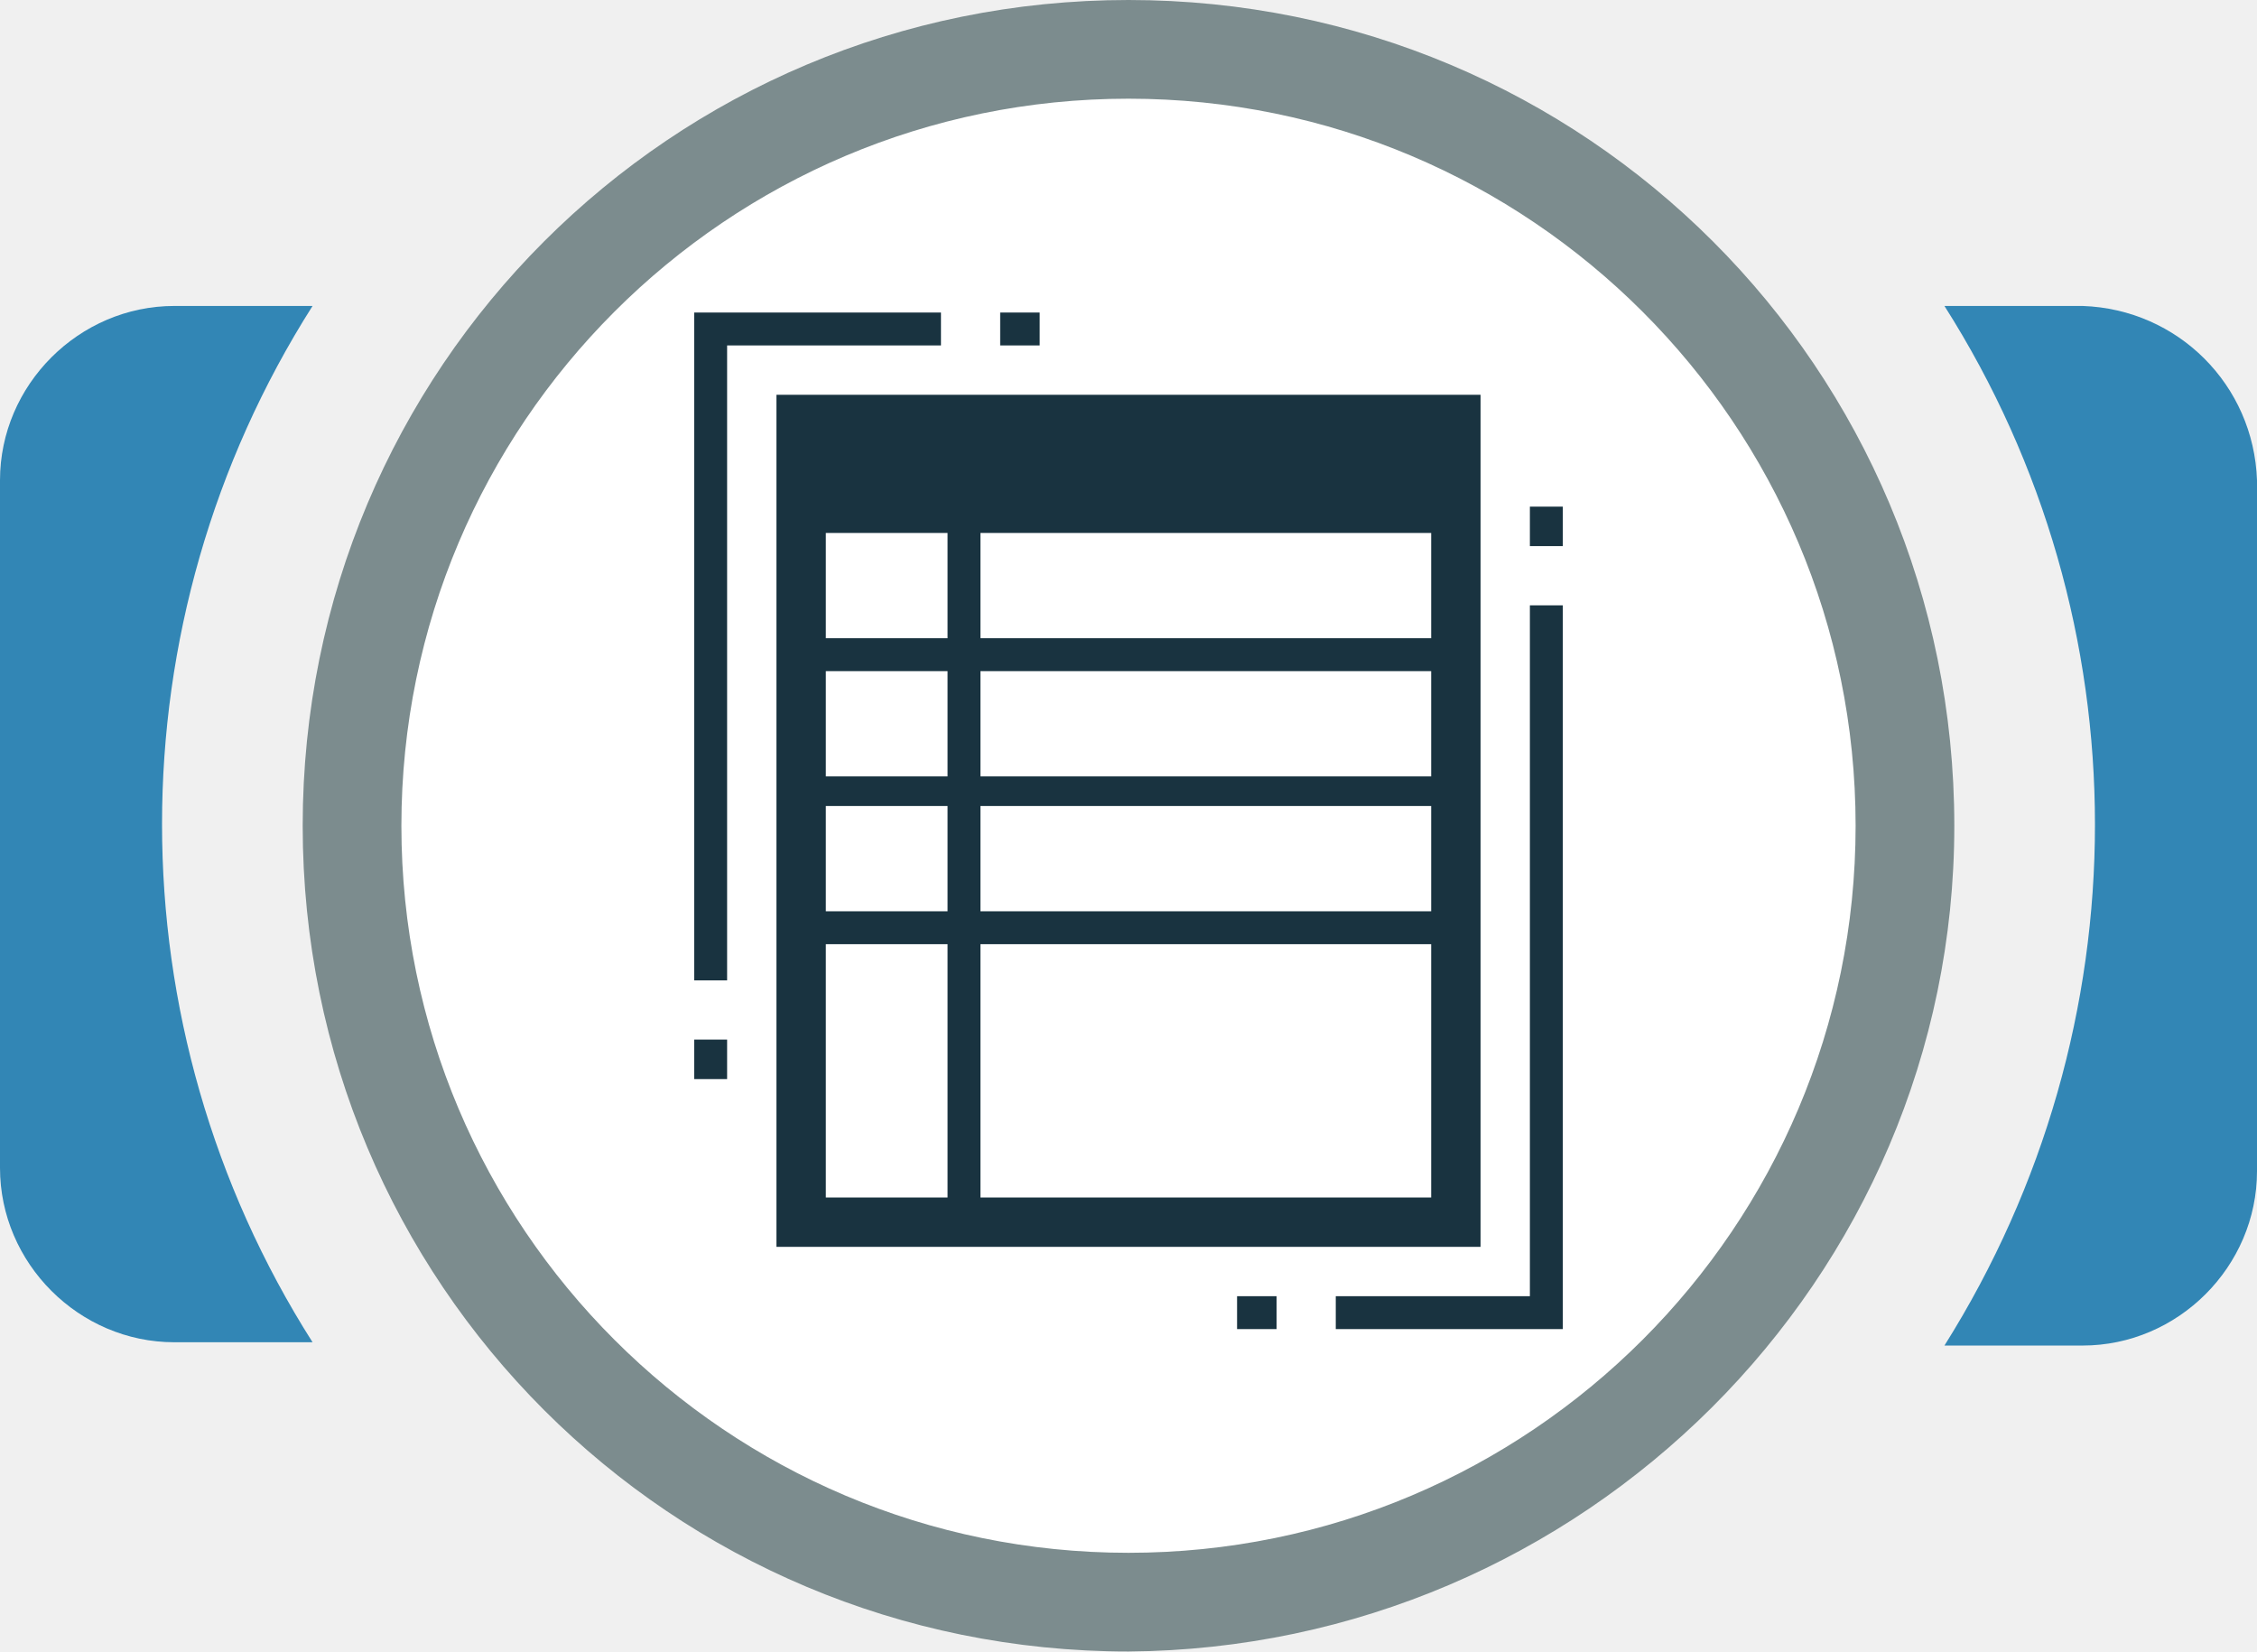
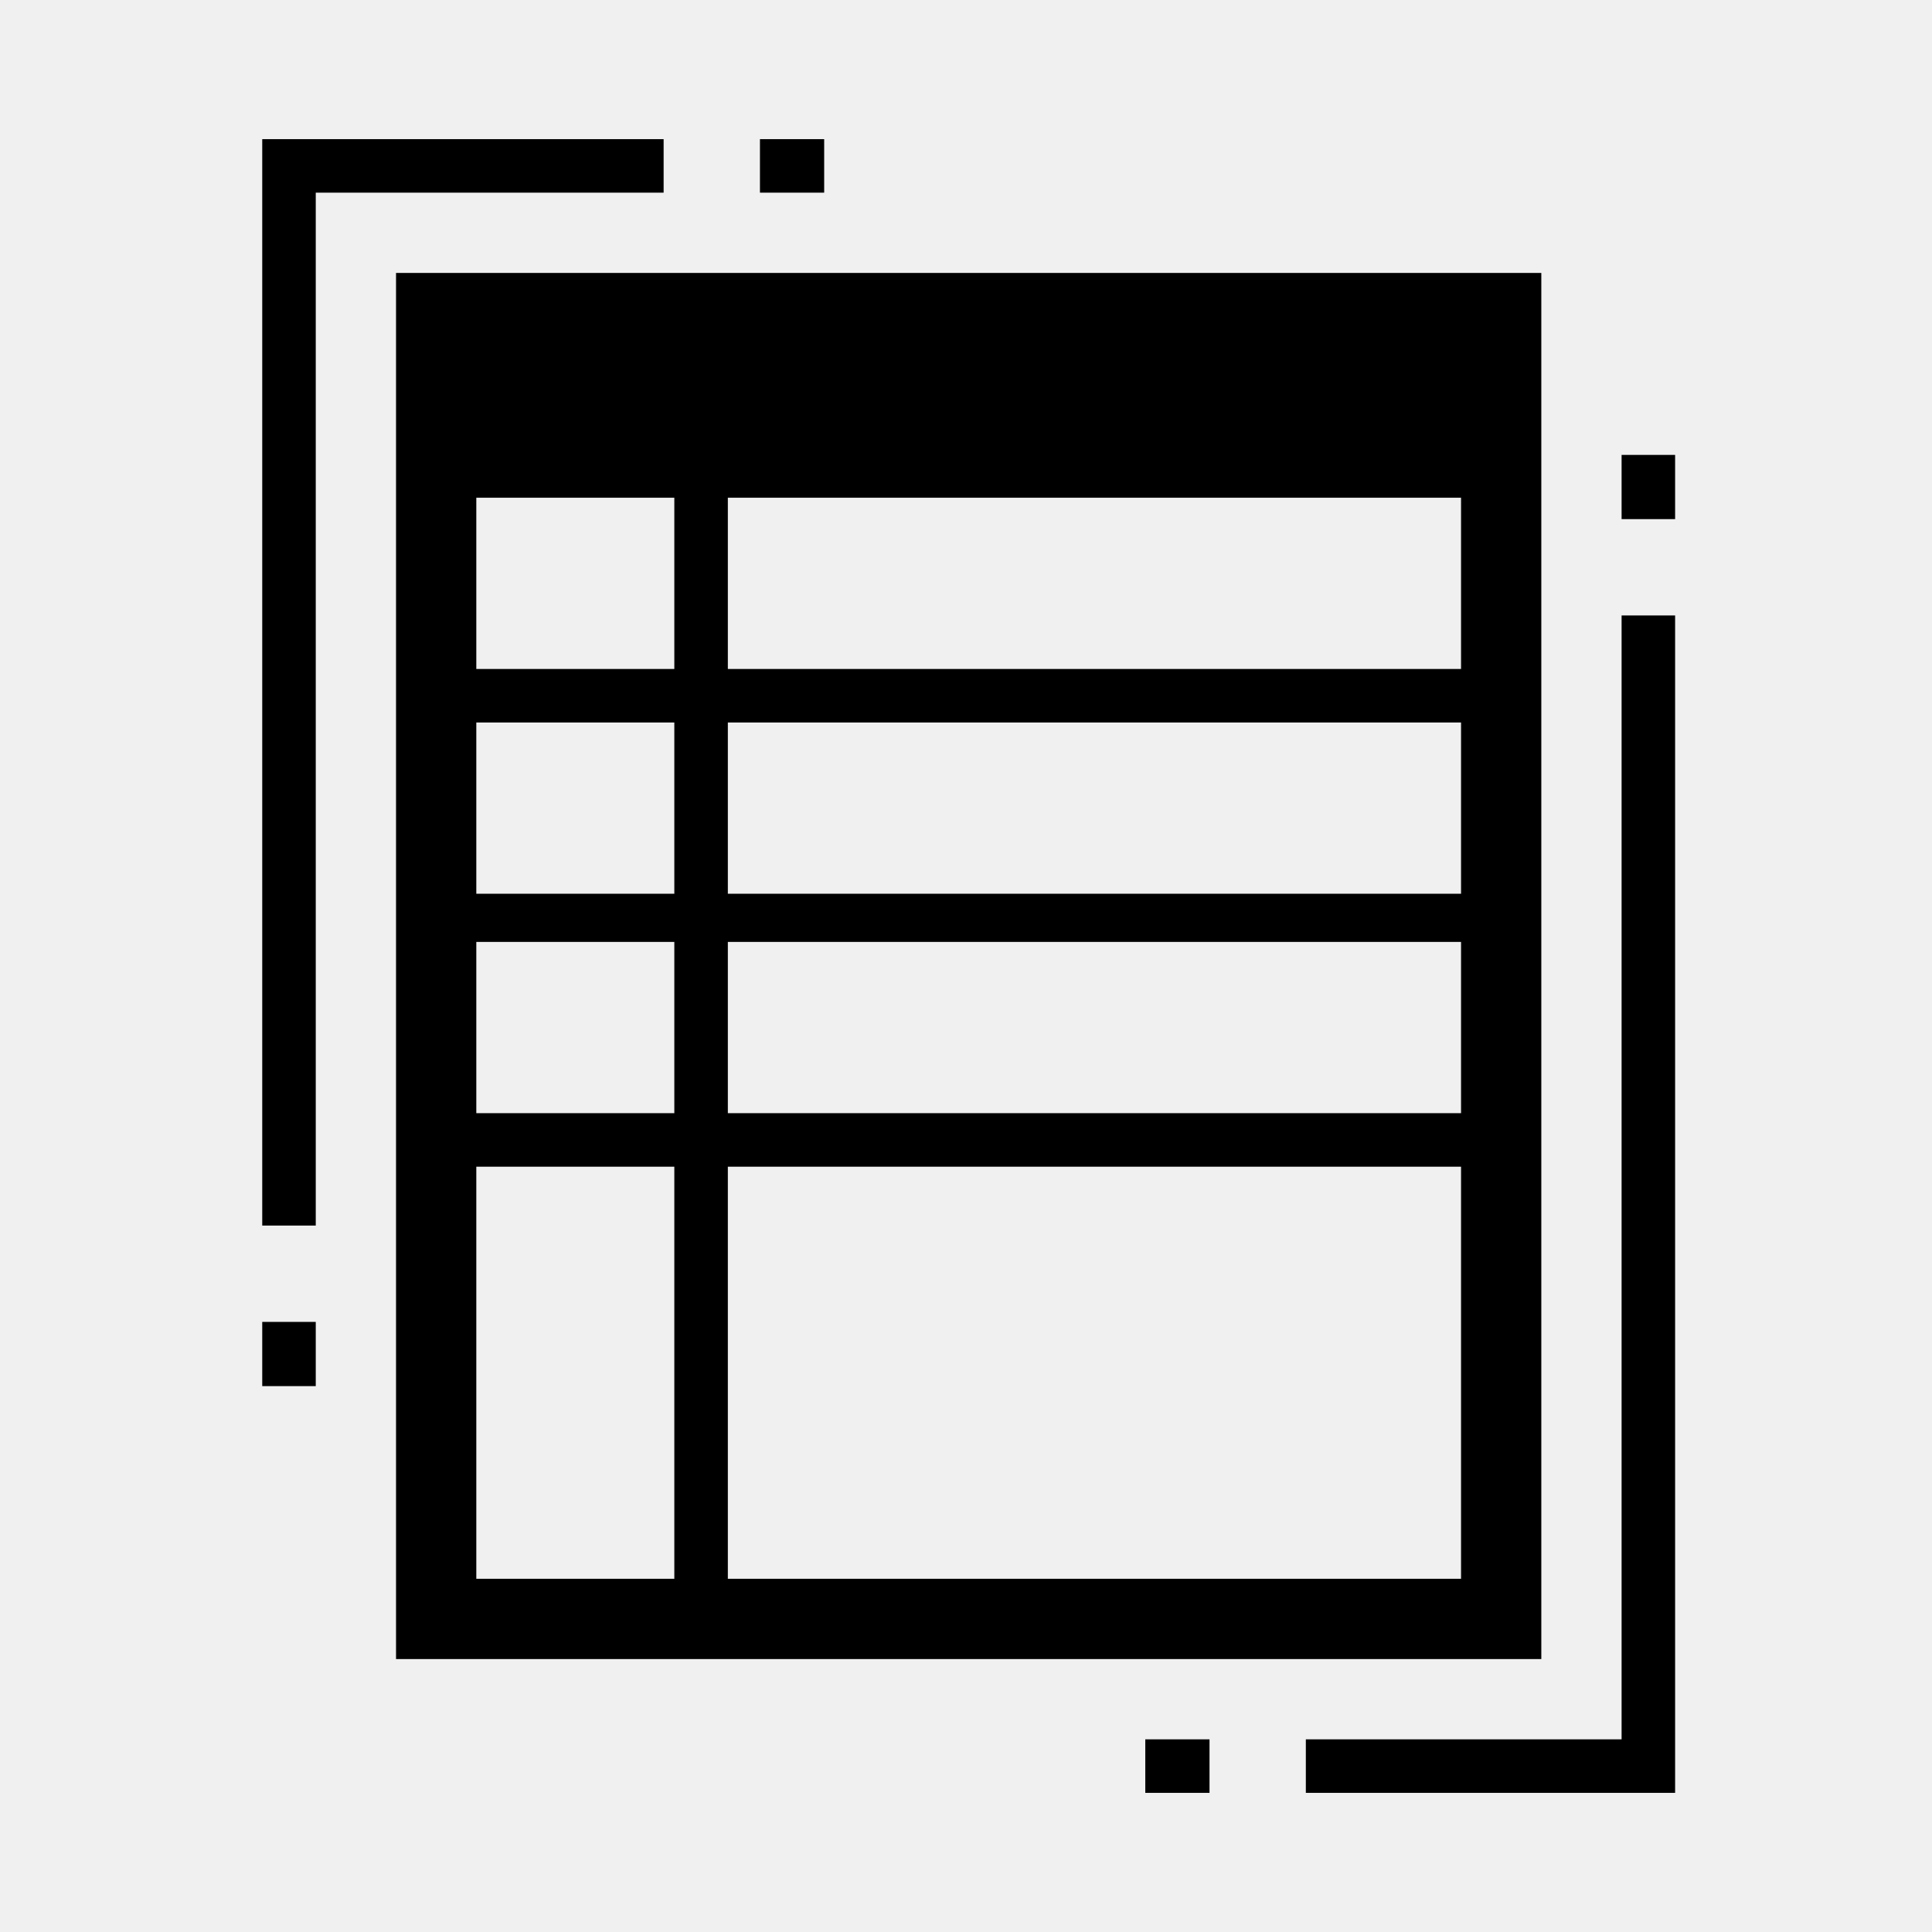
- <svg xmlns="http://www.w3.org/2000/svg" version="1.1" id="Layer_1" x="0px" y="0px" viewBox="0 0 68.6 50.2" style="enable-background:new 0 0 68.6 50.2;" xml:space="preserve">
+ <svg xmlns="http://www.w3.org/2000/svg" version="1.1" id="Layer_1" x="0px" y="0px" viewBox="0 0 36.1 36.1" style="enable-background:new 0 0 36.1 36.1;" xml:space="preserve">
  <style type="text/css">
- 	.st0{fill:#FFFFFF;}
- 	.st1{fill:#3286B5;}
- 	.st2{fill:#7C8C8E;}
- 	.st3{display:none;fill:#B0B0B0;}
- 	.st4{fill:#193340;}
+ 	.st0{display:none;fill:#B0B0B0;}
</style>
  <g id="EPS_BACK">
-     <circle class="st0" cx="34.3" cy="25.1" r="23.7" />
-     <path class="st1" d="M9.5,9.3H5.3C2.4,9.3,0,11.7,0,14.6v20.9c0,2.9,2.4,5.3,5.3,5.3h4.2C3.4,31.2,3.4,18.9,9.5,9.3L9.5,9.3z" />
-     <path class="st1" d="M63.3,9.3h-4.2c6.1,9.6,6.1,21.9,0,31.6h4.2c2.9,0,5.3-2.4,5.3-5.3v-21C68.5,11.7,66.2,9.4,63.3,9.3z" />
-     <path class="st2" d="M34.3,50.2c-13.9,0-25.1-11.2-25.1-25.1C9.2,11.2,20.4,0,34.3,0c13.9,0,25.1,11.2,25.1,25.1c0,0,0,0,0,0   C59.4,38.9,48.1,50.1,34.3,50.2z M34.3,3c-12.2,0-22.1,9.9-22.1,22.1s9.9,22.1,22.1,22.1c12.2,0,22.1-9.9,22.1-22.1c0,0,0,0,0,0   C56.4,12.9,46.5,3,34.3,3z" />
-     <circle class="st3" cx="30.5" cy="53.4" r="0.9" />
-     <circle class="st3" cx="34.3" cy="53.4" r="0.9" />
-     <circle class="st3" cx="38.1" cy="53.4" r="0.9" />
+     <circle class="st0" cx="14.3" cy="46.5" r="0.9" />
+     <circle class="st0" cx="18.1" cy="46.5" r="0.9" />
+     <circle class="st0" cx="21.9" cy="46.5" r="0.9" />
  </g>
  <g id="EPS_ICON">
-     <path class="st4" d="M45,12H23.6v25.9H45V12z M28.8,36.4h-3.7v-7.7h3.7V36.4z M28.8,27.7h-3.7v-3.2h3.7V27.7z M28.8,23.6h-3.7v-3.2   h3.7V23.6z M28.8,19.4h-3.7v-3.2h3.7V19.4z M43.5,36.4H29.8v-7.7h13.7V36.4z M43.5,27.7H29.8v-3.2h13.7V27.7z M43.5,23.6H29.8v-3.2   h13.7V23.6z M43.5,19.4H29.8v-3.2h13.7V19.4z" />
-     <rect x="21.1" y="31.6" class="st4" width="1" height="1.2" />
-     <polygon class="st4" points="28.6,9.5 21.1,9.5 21.1,29.8 22.1,29.8 22.1,10.5 28.6,10.5  " />
-     <rect x="30.4" y="9.5" class="st4" width="1.2" height="1" />
-     <polygon class="st4" points="46.5,39.4 40.6,39.4 40.6,40.4 47.5,40.4 47.5,18.4 46.5,18.4  " />
-     <rect x="37.6" y="39.4" class="st4" width="1.2" height="1" />
-     <rect x="46.5" y="15.4" class="st4" width="1" height="1.2" />
+     <path d="M28.8,5.1H7.4V31h21.4V5.1z M12.6,29.5H8.9v-7.7h3.7V29.5z M12.6,20.8H8.9v-3.2h3.7V20.8z M12.6,16.7H8.9v-3.2h3.7V16.7z    M12.6,12.5H8.9V9.3h3.7V12.5z M27.3,29.5H13.6v-7.7h13.7V29.5z M27.3,20.8H13.6v-3.2h13.7V20.8z M27.3,16.7H13.6v-3.2h13.7V16.7z    M27.3,12.5H13.6V9.3h13.7V12.5z" />
+     <rect x="4.9" y="24.7" width="1" height="1.2" />
+     <polygon points="12.4,2.6 4.9,2.6 4.9,22.9 5.9,22.9 5.9,3.6 12.4,3.6  " />
+     <rect x="14.2" y="2.6" width="1.2" height="1" />
+     <polygon points="30.3,32.5 24.4,32.5 24.4,33.5 31.3,33.5 31.3,11.5 30.3,11.5  " />
+     <rect x="21.4" y="32.5" width="1.2" height="1" />
+     <rect x="30.3" y="8.5" width="1" height="1.2" />
  </g>
</svg>
